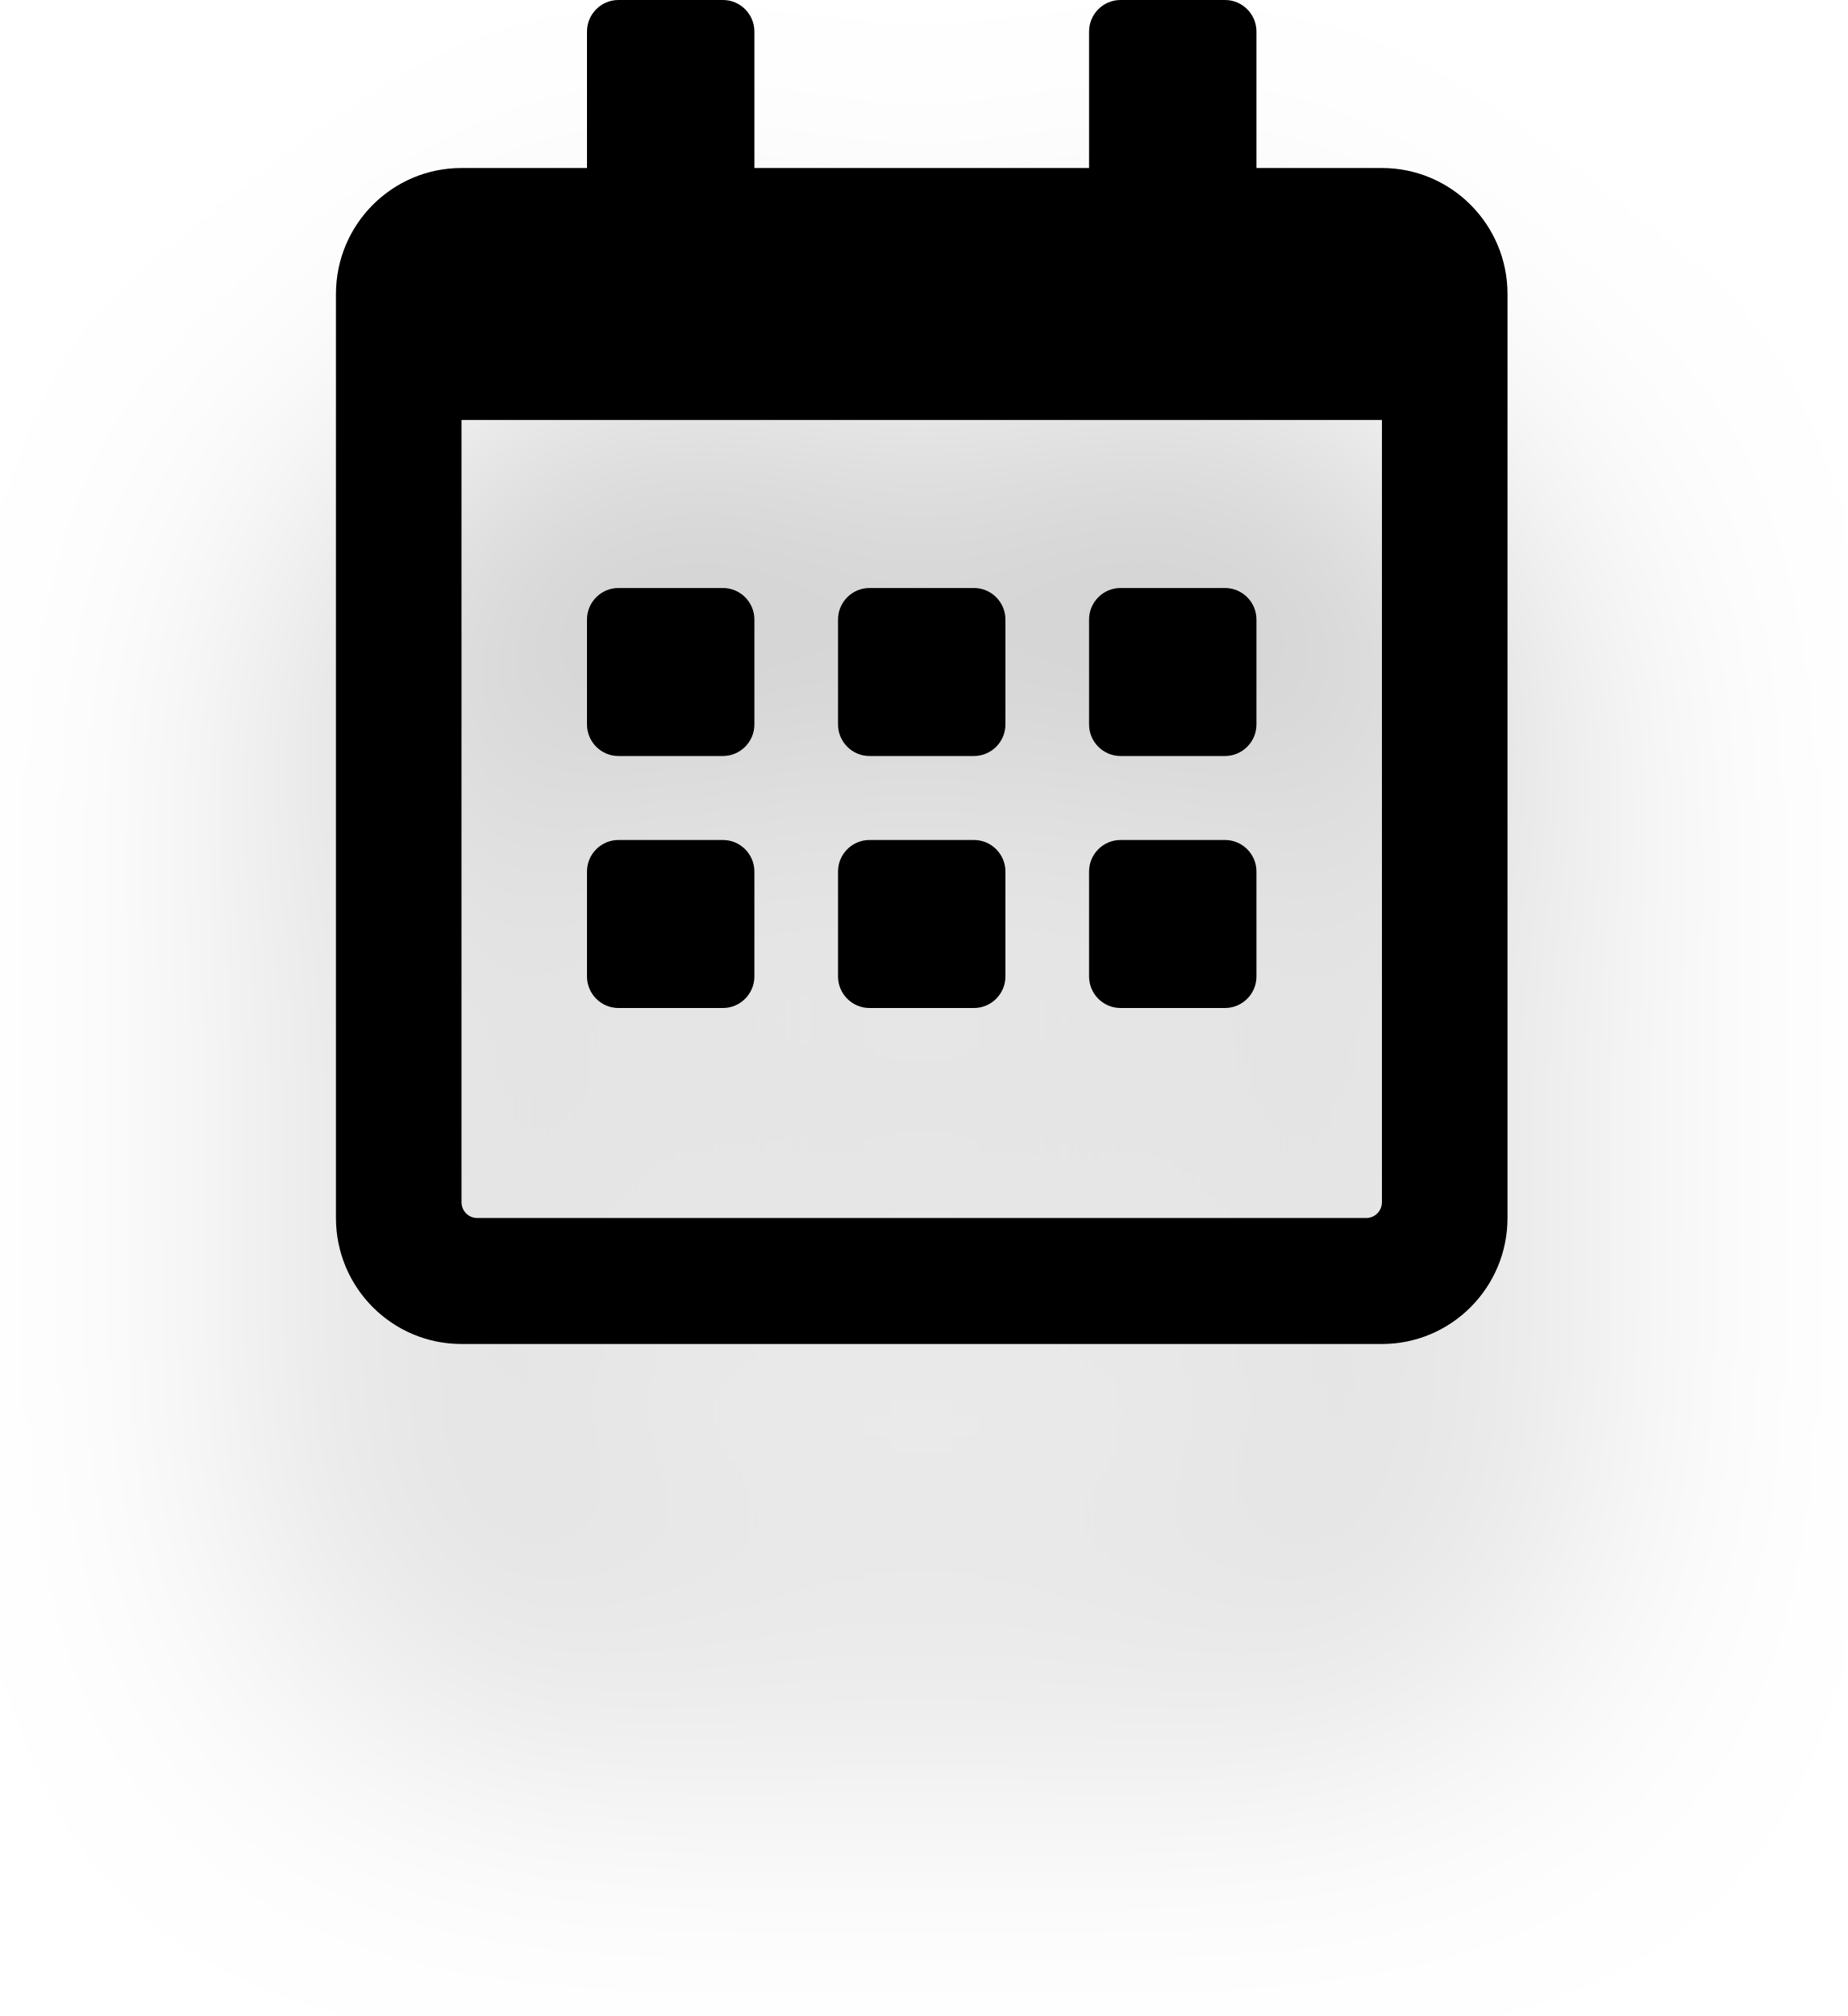
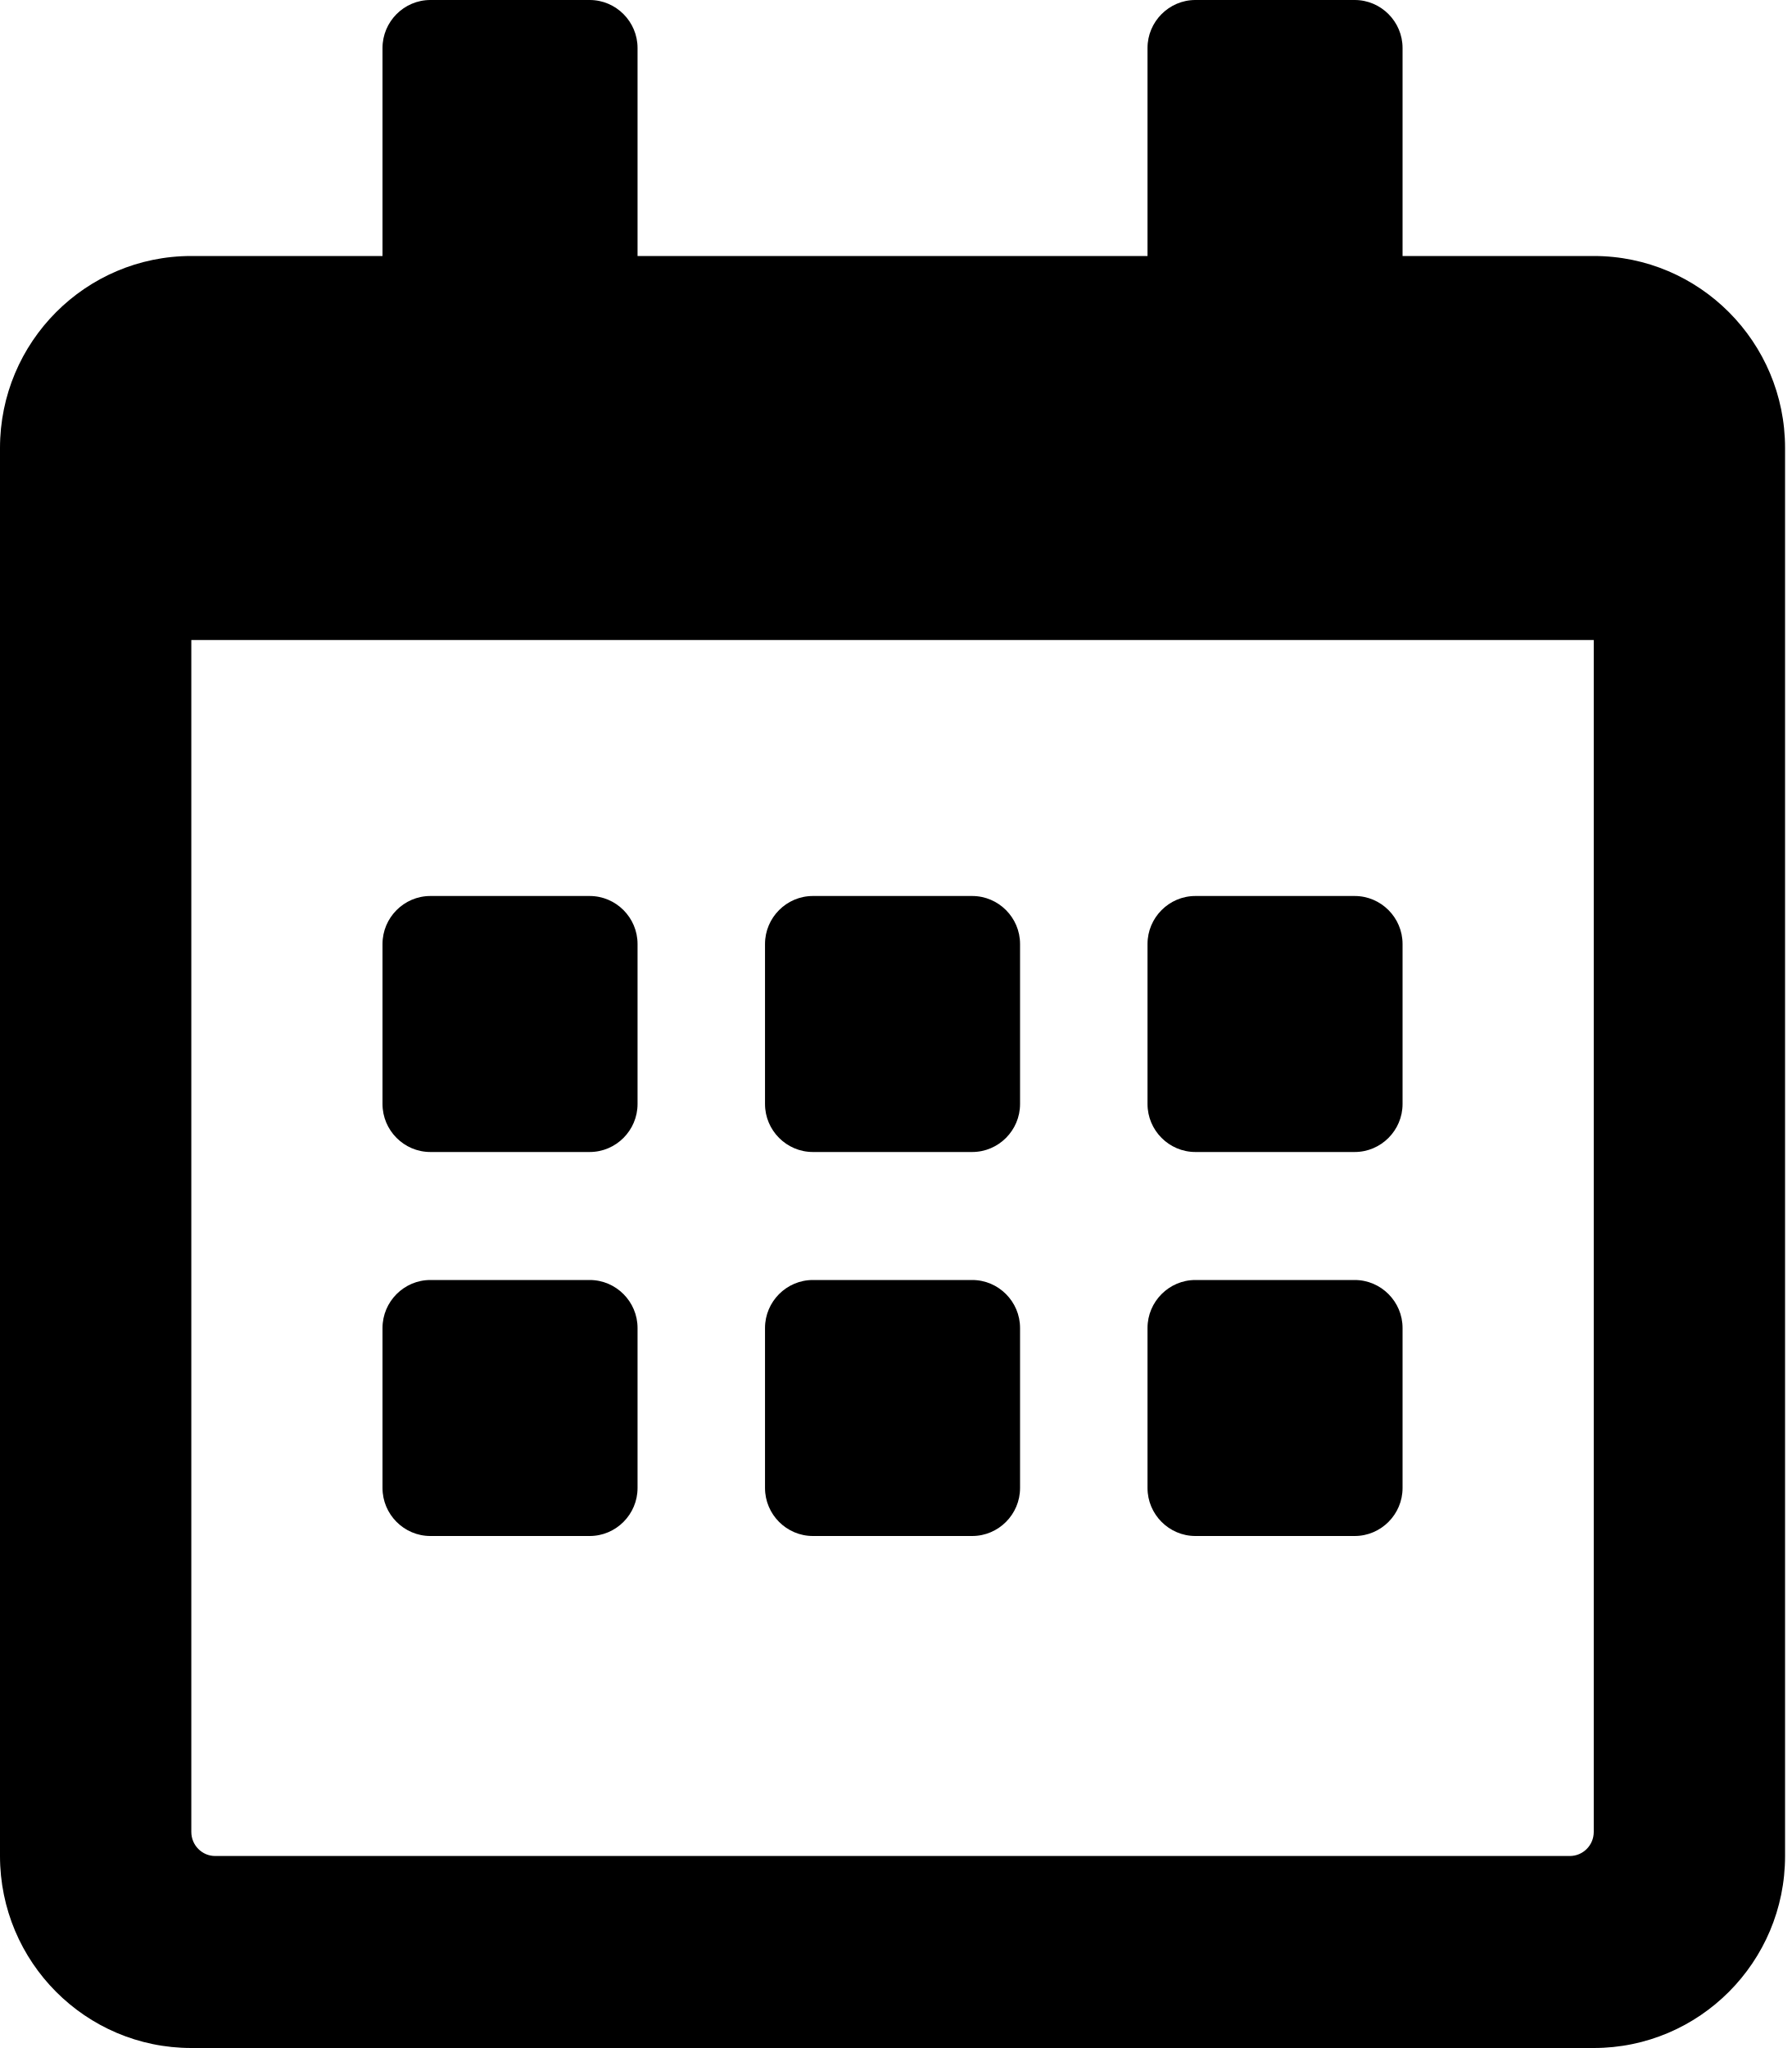
- <svg xmlns="http://www.w3.org/2000/svg" width="22" height="24" viewBox="0 0 22 24" fill="none">
-   <g filter="url(#filter0_d)">
-     <path d="M8.608 9H7.363C7.157 9 6.989 8.831 6.989 8.625V7.375C6.989 7.169 7.157 7 7.363 7H8.608C8.814 7 8.982 7.169 8.982 7.375V8.625C8.982 8.831 8.814 9 8.608 9ZM11.971 8.625V7.375C11.971 7.169 11.803 7 11.597 7H10.352C10.146 7 9.978 7.169 9.978 7.375V8.625C9.978 8.831 10.146 9 10.352 9H11.597C11.803 9 11.971 8.831 11.971 8.625ZM14.96 8.625V7.375C14.96 7.169 14.792 7 14.586 7H13.341C13.135 7 12.967 7.169 12.967 7.375V8.625C12.967 8.831 13.135 9 13.341 9H14.586C14.792 9 14.96 8.831 14.96 8.625ZM11.971 11.625V10.375C11.971 10.169 11.803 10 11.597 10H10.352C10.146 10 9.978 10.169 9.978 10.375V11.625C9.978 11.831 10.146 12 10.352 12H11.597C11.803 12 11.971 11.831 11.971 11.625ZM8.982 11.625V10.375C8.982 10.169 8.814 10 8.608 10H7.363C7.157 10 6.989 10.169 6.989 10.375V11.625C6.989 11.831 7.157 12 7.363 12H8.608C8.814 12 8.982 11.831 8.982 11.625ZM14.96 11.625V10.375C14.96 10.169 14.792 10 14.586 10H13.341C13.135 10 12.967 10.169 12.967 10.375V11.625C12.967 11.831 13.135 12 13.341 12H14.586C14.792 12 14.96 11.831 14.96 11.625ZM17.949 3.5V14.5C17.949 15.328 17.279 16 16.454 16H5.495C4.669 16 4 15.328 4 14.5V3.5C4 2.672 4.669 2 5.495 2H6.989V0.375C6.989 0.169 7.157 0 7.363 0H8.608C8.814 0 8.982 0.169 8.982 0.375V2H12.967V0.375C12.967 0.169 13.135 0 13.341 0H14.586C14.792 0 14.96 0.169 14.96 0.375V2H16.454C17.279 2 17.949 2.672 17.949 3.5ZM16.454 14.312V5H5.495V14.312C5.495 14.416 5.579 14.5 5.681 14.5H16.267C16.37 14.5 16.454 14.416 16.454 14.312Z" fill="black" />
-   </g>
-   <defs>
-     <filter id="filter0_d" x="-1" y="0" width="24" height="24" filterUnits="userSpaceOnUse" color-interpolation-filters="sRGB">
-       <feFlood flood-opacity="0" result="BackgroundImageFix" />
-       <feColorMatrix in="SourceAlpha" type="matrix" values="0 0 0 0 0 0 0 0 0 0 0 0 0 0 0 0 0 0 127 0" />
-       <feOffset dy="4" />
-       <feGaussianBlur stdDeviation="2" />
-       <feColorMatrix type="matrix" values="0 0 0 0 0 0 0 0 0 0 0 0 0 0 0 0 0 0 0.25 0" />
-       <feBlend mode="normal" in2="BackgroundImageFix" result="effect1_dropShadow" />
-       <feBlend mode="normal" in="SourceGraphic" in2="effect1_dropShadow" result="shape" />
-     </filter>
-   </defs>
+ <svg xmlns="http://www.w3.org/2000/svg" width="14" height="16" viewBox="0 0 14 16" fill="none">
+   <path d="M4.608 9H3.363C3.157 9 2.989 8.831 2.989 8.625V7.375C2.989 7.169 3.157 7 3.363 7H4.608C4.814 7 4.982 7.169 4.982 7.375V8.625C4.982 8.831 4.814 9 4.608 9ZM7.971 8.625V7.375C7.971 7.169 7.803 7 7.597 7H6.352C6.146 7 5.978 7.169 5.978 7.375V8.625C5.978 8.831 6.146 9 6.352 9H7.597C7.803 9 7.971 8.831 7.971 8.625ZM10.96 8.625V7.375C10.96 7.169 10.792 7 10.586 7H9.341C9.135 7 8.967 7.169 8.967 7.375V8.625C8.967 8.831 9.135 9 9.341 9H10.586C10.792 9 10.96 8.831 10.96 8.625ZM7.971 11.625V10.375C7.971 10.169 7.803 10 7.597 10H6.352C6.146 10 5.978 10.169 5.978 10.375V11.625C5.978 11.831 6.146 12 6.352 12H7.597C7.803 12 7.971 11.831 7.971 11.625ZM4.982 11.625V10.375C4.982 10.169 4.814 10 4.608 10H3.363C3.157 10 2.989 10.169 2.989 10.375V11.625C2.989 11.831 3.157 12 3.363 12H4.608C4.814 12 4.982 11.831 4.982 11.625ZM10.96 11.625V10.375C10.96 10.169 10.792 10 10.586 10H9.341C9.135 10 8.967 10.169 8.967 10.375V11.625C8.967 11.831 9.135 12 9.341 12H10.586C10.792 12 10.96 11.831 10.96 11.625ZM13.949 3.5V14.5C13.949 15.328 13.279 16 12.454 16H1.495C0.669 16 0 15.328 0 14.5V3.5C0 2.672 0.669 2 1.495 2H2.989V0.375C2.989 0.169 3.157 0 3.363 0H4.608C4.814 0 4.982 0.169 4.982 0.375V2H8.967V0.375C8.967 0.169 9.135 0 9.341 0H10.586C10.792 0 10.96 0.169 10.96 0.375V2H12.454C13.279 2 13.949 2.672 13.949 3.5ZM12.454 14.312V5H1.495V14.312C1.495 14.416 1.579 14.5 1.681 14.5H12.267C12.37 14.5 12.454 14.416 12.454 14.312Z" fill="black" />
</svg>
